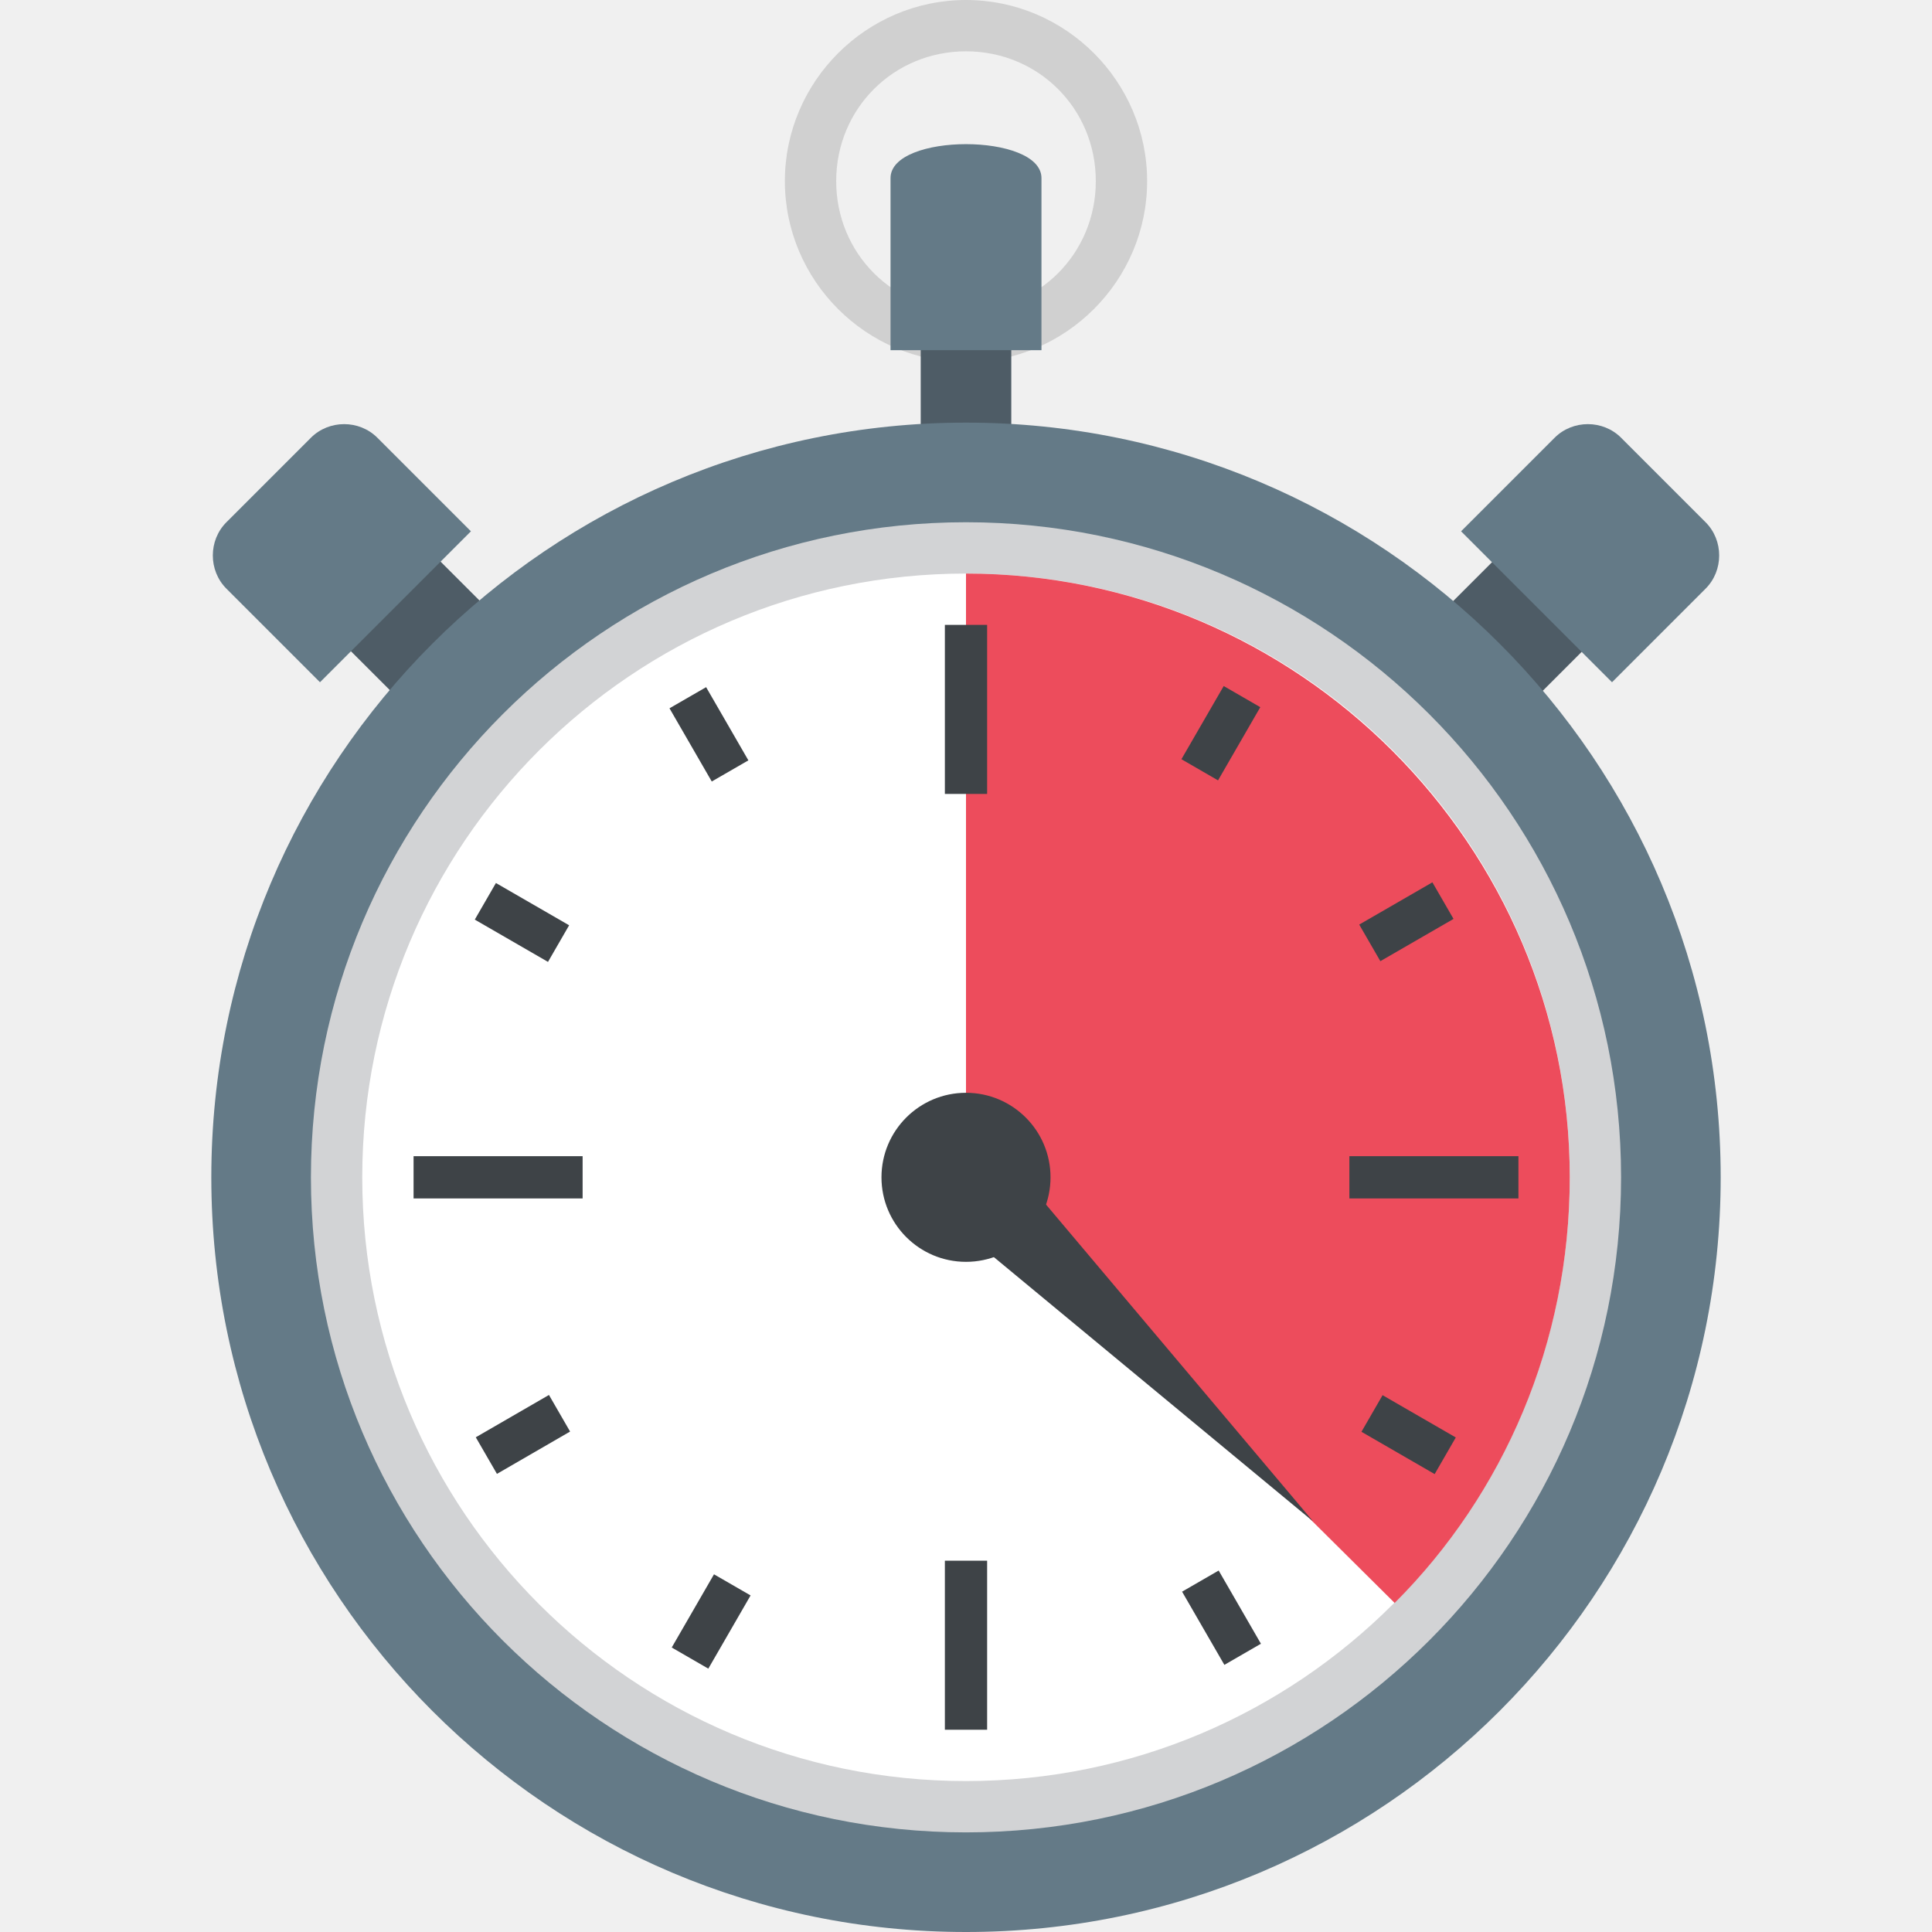
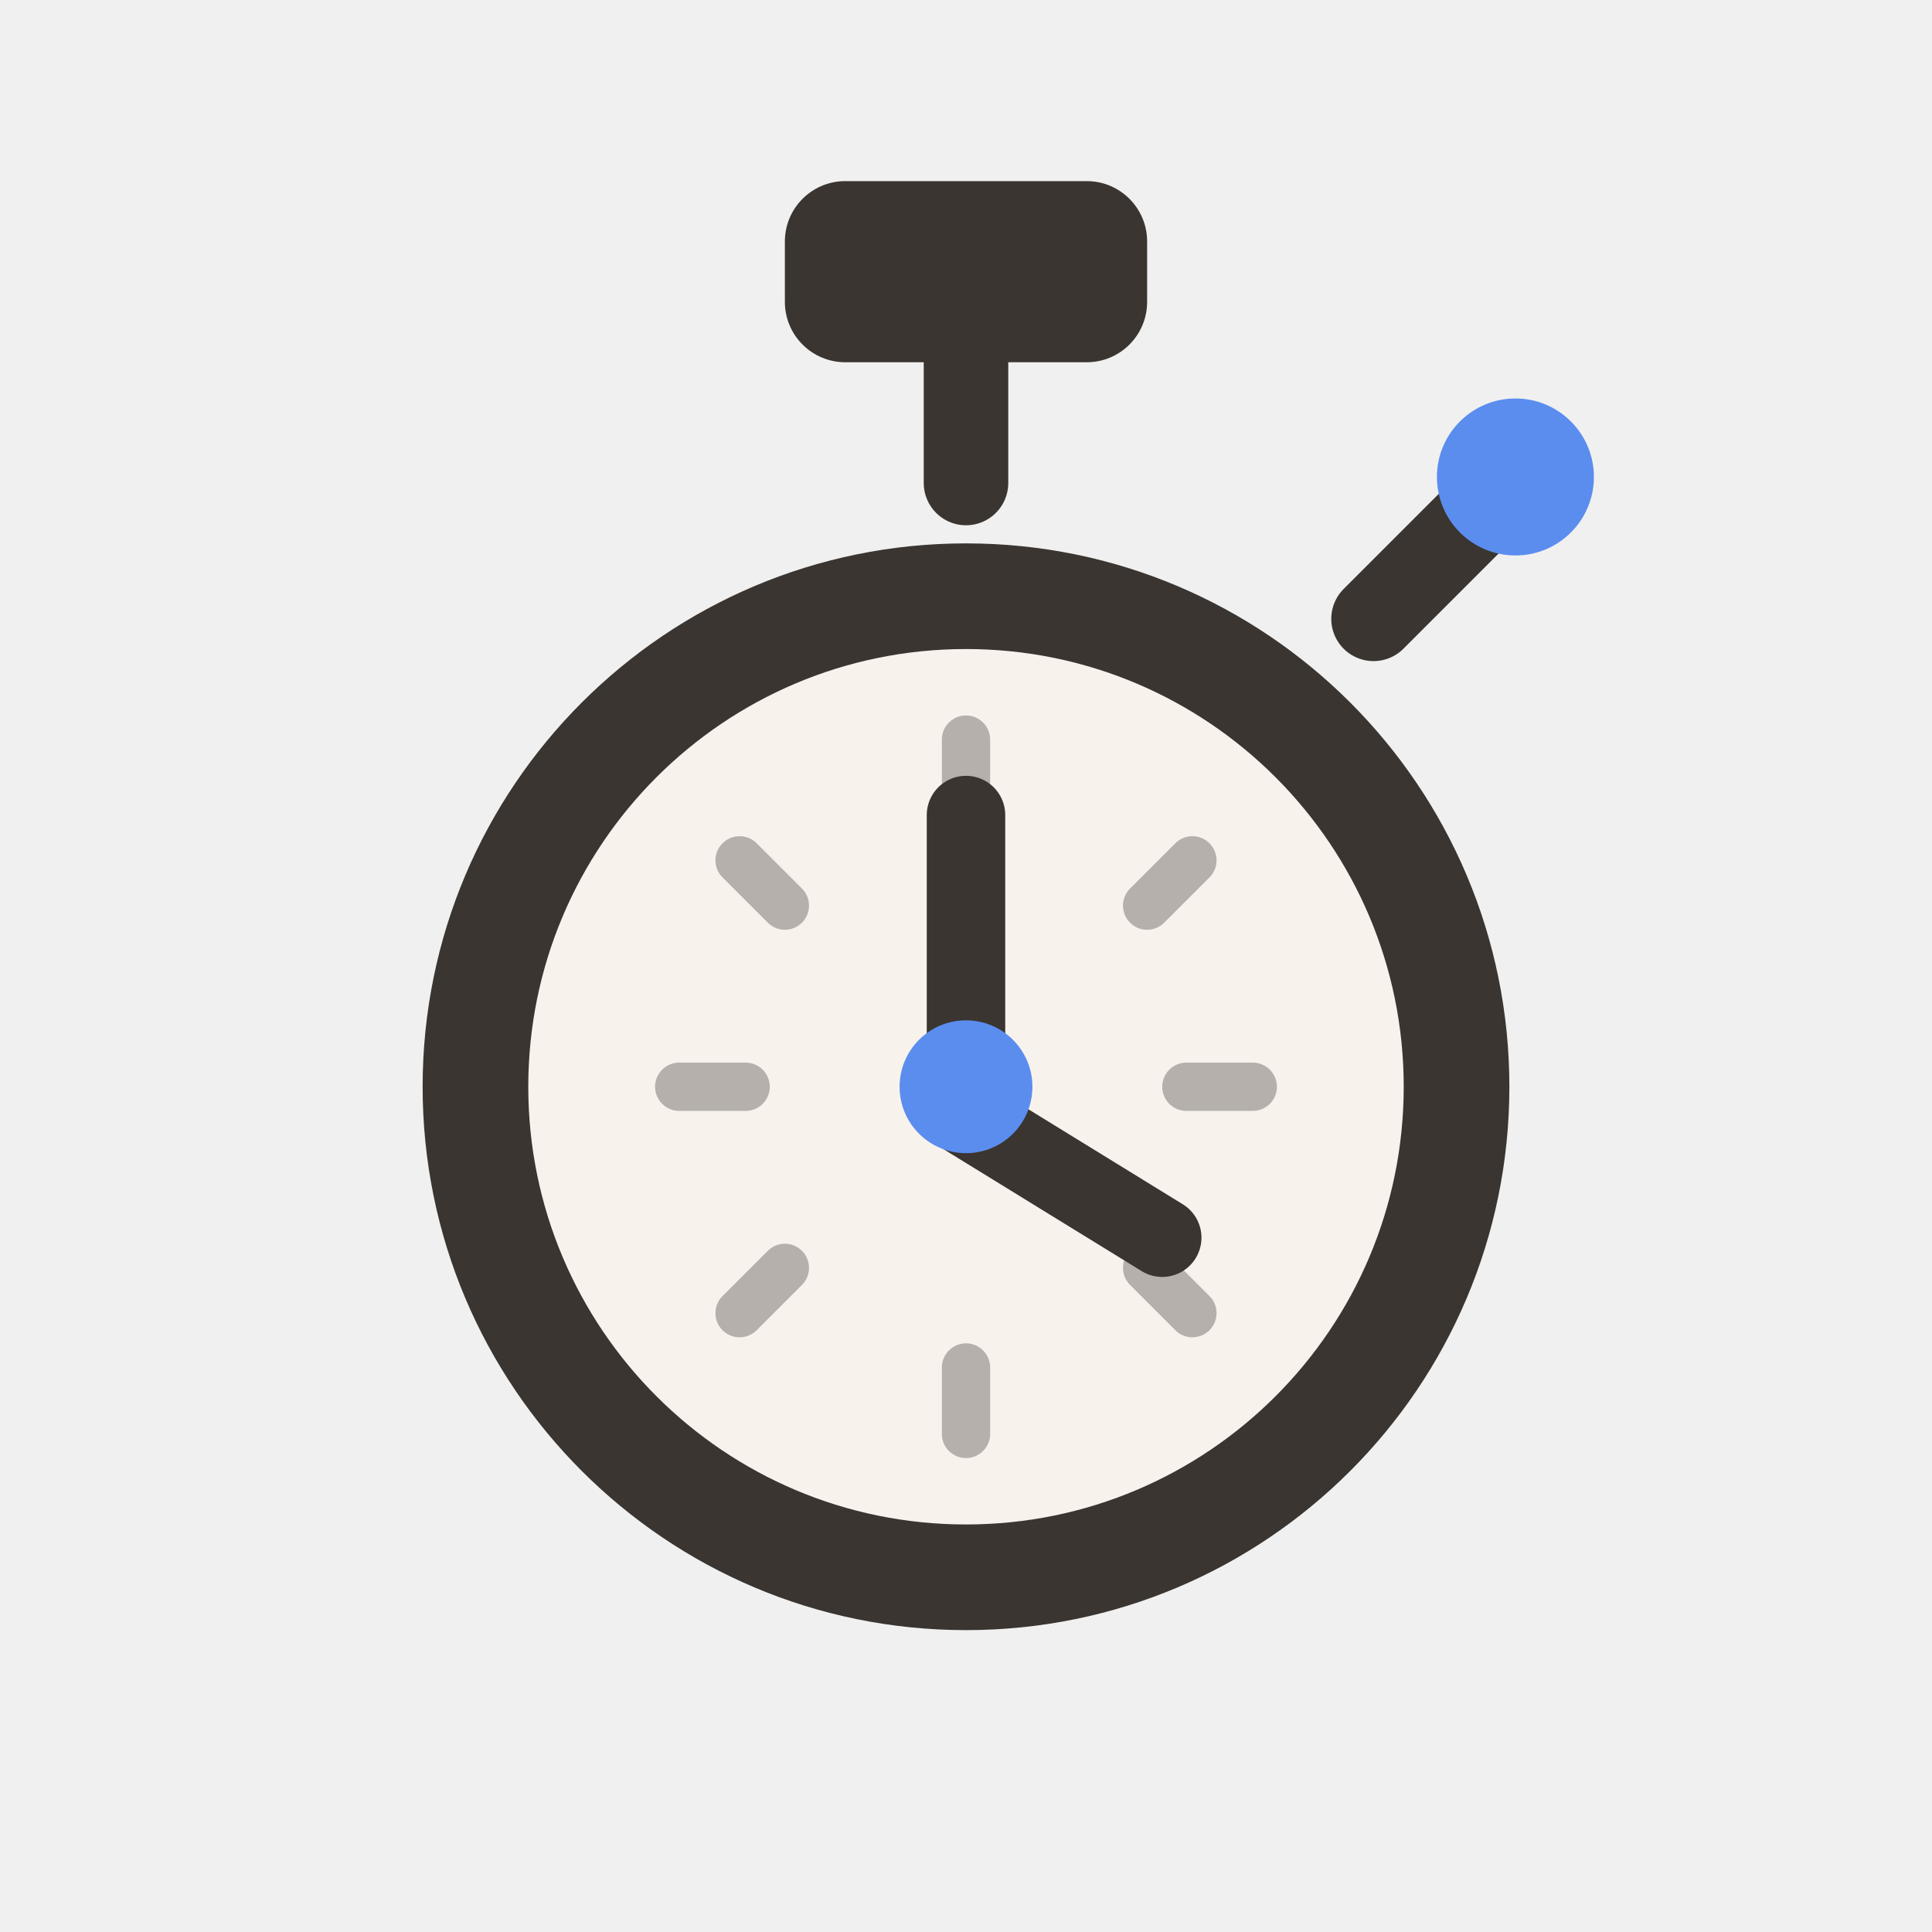
- <svg xmlns="http://www.w3.org/2000/svg" width="800px" height="800px" viewBox="0 0 64 64" aria-hidden="true" role="img" class="iconify iconify--emojione" preserveAspectRatio="xMidYMid meet">
-   <path d="M32 0c-3.3 0-6 2.7-6 6s2.7 6 6 6s6-2.7 6-6s-2.7-6-6-6m0 10.3c-2.4 0-4.3-1.9-4.3-4.3s1.9-4.3 4.3-4.3s4.3 1.9 4.3 4.3s-1.9 4.3-4.3 4.3" fill="#d0d0d0">
- 
- </path>
-   <path fill="#4e5c66" d="M30.5 8.6h3v6.5h-3z">
- 
- </path>
-   <path d="M34.5 11.6h-5V5.9c0-1.5 5-1.5 5 0v5.7" fill="#647a87">
- 
- </path>
-   <path fill="#4e5c66" d="M10.737 20.686l2.969-2.97l2.97 2.969l-2.968 2.97z">
- 
- </path>
-   <path d="M15.6 17.6l-5 5l-3.1-3.1c-.6-.6-.6-1.6 0-2.2l2.8-2.8c.6-.6 1.6-.6 2.2 0l3.1 3.1" fill="#647a87">
- 
- </path>
-   <path fill="#4e5c66" d="M47.344 20.705l2.97-2.97l2.97 2.97l-2.97 2.97z">
- 
- </path>
-   <g fill="#647a87">
-     <path d="M53.4 22.6l-5-5l3.1-3.1c.6-.6 1.6-.6 2.2 0l2.8 2.8c.6.6.6 1.6 0 2.2l-3.1 3.1">
- 
- </path>
-     <circle cx="32" cy="39" r="25">
- 
- </circle>
-   </g>
-   <circle cx="32" cy="39" r="21.7" fill="#d2d3d5">
- 
- </circle>
-   <circle cx="32" cy="39" r="20" fill="#ffffff">
- 
- </circle>
-   <path d="M52 39c0 5.5-2.2 10.5-5.8 14.1L32 39V19c11 0 20 9 20 20z" fill="#ed4c5c">
- 
- </path>
-   <g fill="#3e4347">
-     <path d="M43.5 50.4L33.3 38.3l-2 2z">
- 
- </path>
-     <path d="M31.3 20.7h1.4v5.6h-1.4z">
- 
- </path>
-     <path d="M31.3 51.7h1.4v5.6h-1.4z">
- 
- </path>
-     <path d="M13.7 38.3h5.6v1.4h-5.6z">
- 
- </path>
-     <path d="M44.7 38.3h5.6v1.4h-5.6z">
- 
- </path>
-     <path d="M22.178 23.463l1.213-.7l1.4 2.425l-1.213.7z">
- 
- </path>
-     <path d="M15.728 30.463l.7-1.212l2.425 1.4l-.7 1.213z">
- 
- </path>
-     <path d="M15.761 47.612l2.424-1.402l.7 1.212l-2.423 1.402z">
- 
- </path>
-     <path d="M22.252 54.576l1.4-2.425l1.212.7l-1.4 2.425z">
- 
- </path>
-     <path d="M39.158 52.726l1.212-.7l1.4 2.425l-1.211.7z">
- 
- </path>
-     <path d="M45.1 47.43l.7-1.213l2.425 1.401l-.7 1.213z">
- 
- </path>
-     <path d="M45.026 30.628l2.424-1.4l.7 1.212l-2.424 1.4z">
- 
- </path>
-     <path d="M39.136 25.15l1.401-2.424l1.212.7l-1.4 2.425z">
- 
- </path>
-     <circle cx="32" cy="39" r="2.8">
- 
- </circle>
-   </g>
+ <svg xmlns="http://www.w3.org/2000/svg" viewBox="0 0 64 64" fill="none">
+   <rect x="26" y="6" width="12" height="6" rx="2" fill="#3A3530" />
+   <path d="M32 12v4" stroke="#3A3530" stroke-width="2.8" stroke-linecap="round" />
+   <circle cx="32" cy="36" r="18" fill="#3A3530" />
+   <circle cx="32" cy="36" r="14.5" fill="#F7F3EC" />
+   <path d="M45.5 20.5l4-4" stroke="#3A3530" stroke-width="2.8" stroke-linecap="round" />
+   <circle cx="50.2" cy="15.8" r="2.6" fill="#5B8DEF" />
+   <path d="M32 27v10l6.5 4" stroke="#3A3530" stroke-width="2.6" stroke-linecap="round" stroke-linejoin="round" />
+   <circle cx="32" cy="36" r="2.2" fill="#5B8DEF" />
+   <path d="M32 24.5v2.2M39.5 28.5l-1.5 1.5M41.5 36h-2.2M39.5 43.5l-1.5-1.5M32 47.5v-2.2M24.5 43.5l1.5-1.5M22.5 36h2.2M24.5 28.5l1.5 1.5" stroke="#3A3530" stroke-width="1.6" stroke-linecap="round" opacity="0.35" />
</svg>
